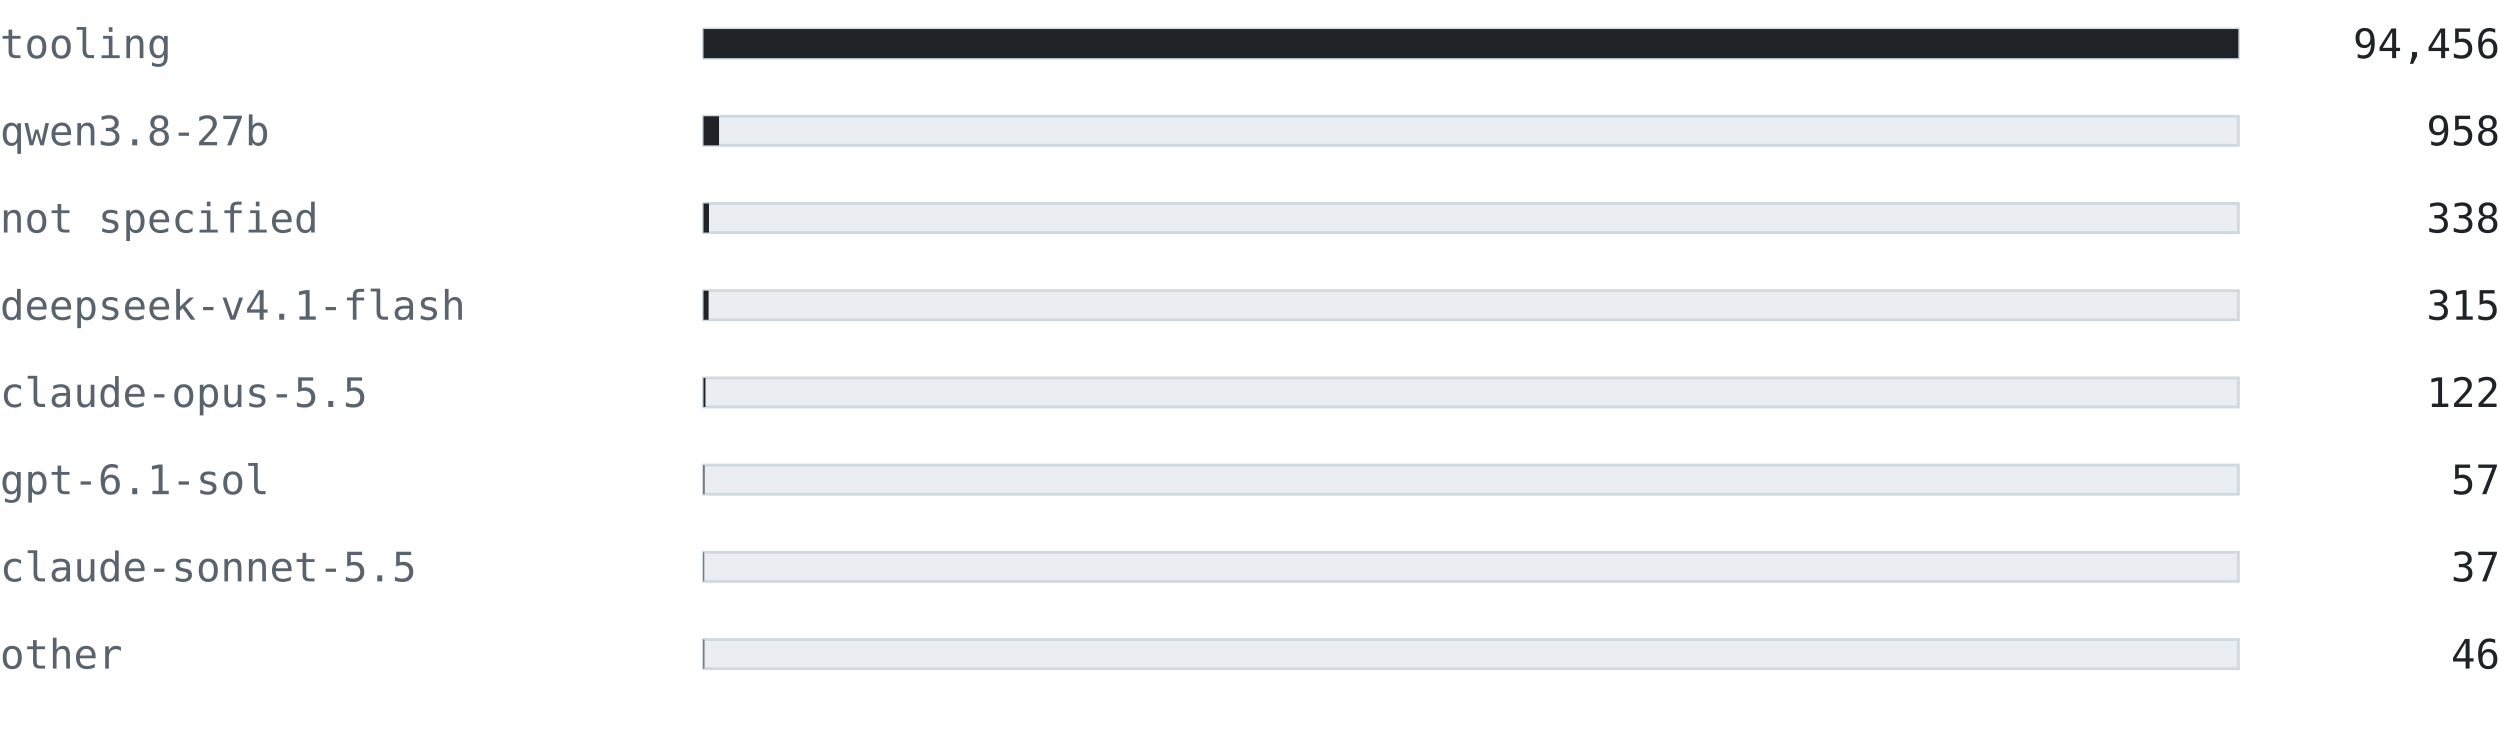
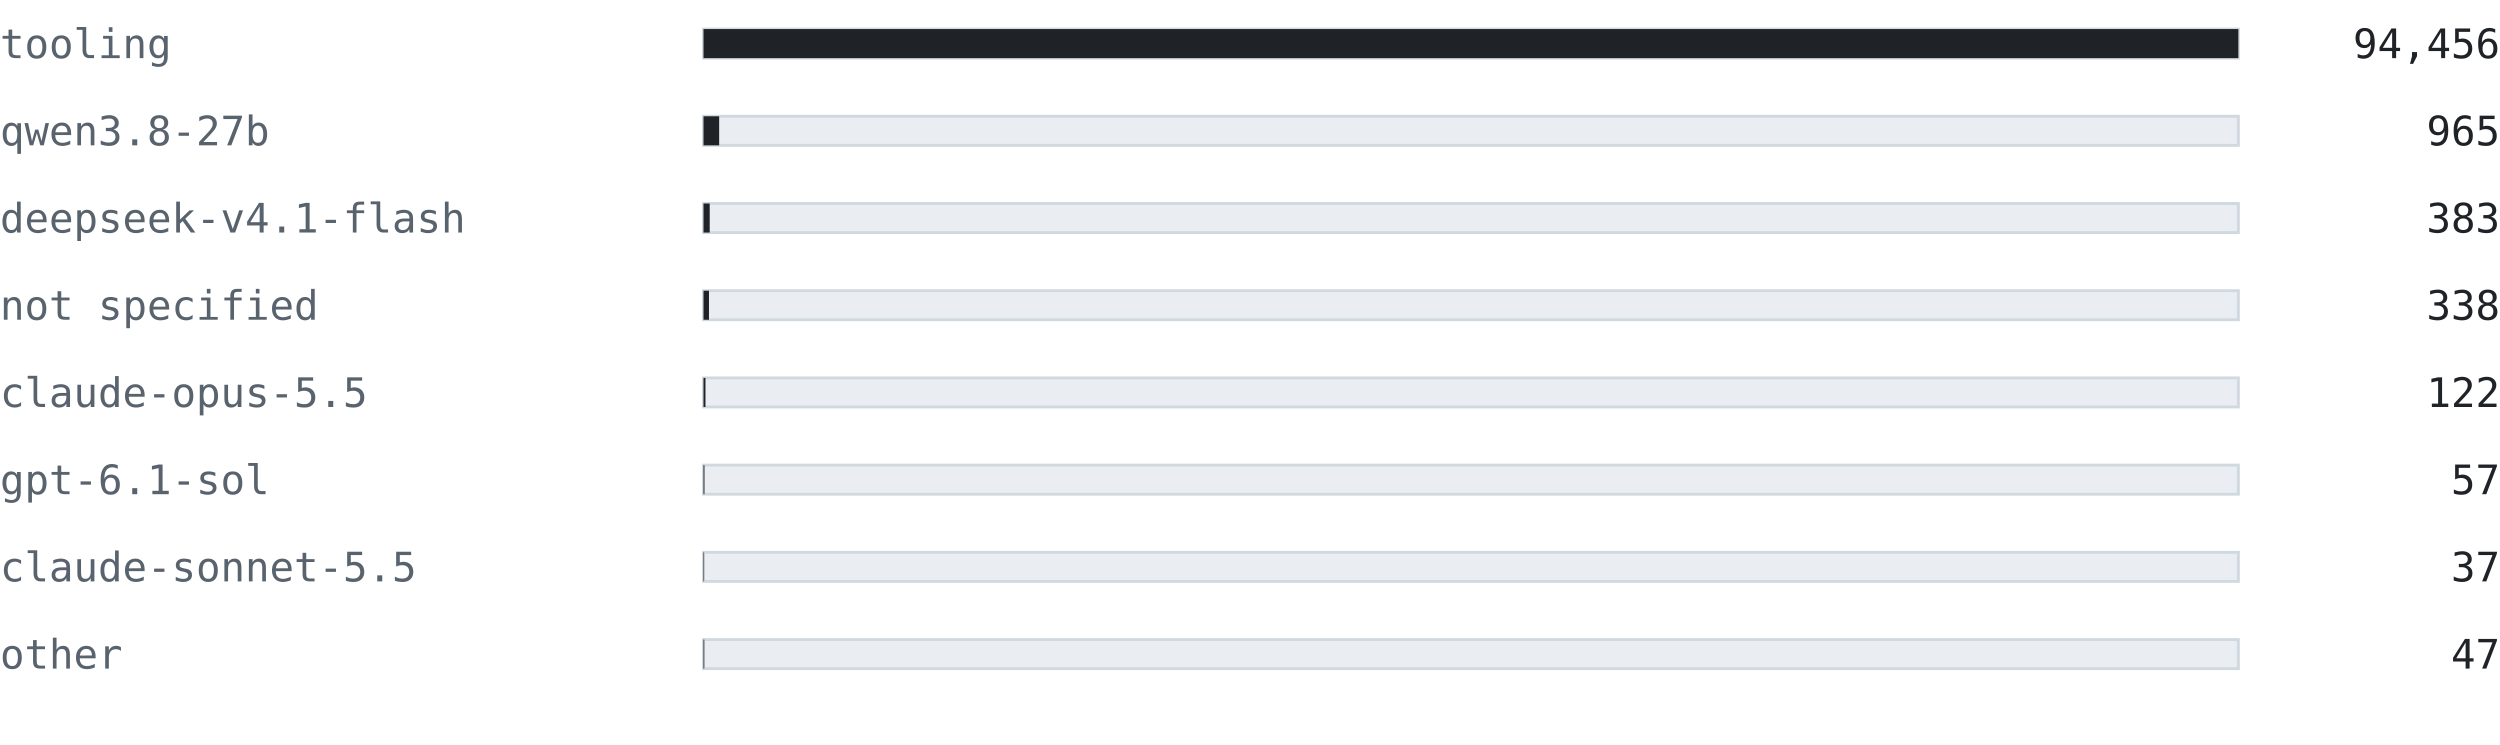
<svg xmlns="http://www.w3.org/2000/svg" width="860" height="256" viewBox="0 0 860 256" font-family="ui-monospace, SFMono-Regular, 'Cascadia Mono', Consolas, 'DejaVu Sans Mono', monospace">
  <text x="0" y="20" font-size="14" fill="#59636e" text-anchor="start" font-weight="normal">tooling</text>
  <rect x="242" y="10" width="528" height="10" fill="#eaeef2" stroke="#d1d9e0" />
  <rect x="242" y="10" width="528" height="10" fill="#1f2328" />
  <text x="860" y="20" font-size="14" fill="#1f2328" text-anchor="end" font-weight="normal">94,456</text>
  <text x="0" y="50" font-size="14" fill="#59636e" text-anchor="start" font-weight="normal">qwen3.8-27b</text>
  <rect x="242" y="40" width="528" height="10" fill="#eaeef2" stroke="#d1d9e0" />
-   <rect x="242" y="40" width="5.355" height="10" fill="#1f2328" />
-   <text x="860" y="50" font-size="14" fill="#1f2328" text-anchor="end" font-weight="normal">958</text>
-   <text x="0" y="80" font-size="14" fill="#59636e" text-anchor="start" font-weight="normal">not specified</text>
+   <rect x="242" y="40" width="5.394" height="10" fill="#1f2328" />
+   <text x="860" y="50" font-size="14" fill="#1f2328" text-anchor="end" font-weight="normal">965</text>
+   <text x="0" y="80" font-size="14" fill="#59636e" text-anchor="start" font-weight="normal">deepseek-v4.1-flash</text>
  <rect x="242" y="70" width="528" height="10" fill="#eaeef2" stroke="#d1d9e0" />
-   <rect x="242" y="70" width="1.889" height="10" fill="#1f2328" />
-   <text x="860" y="80" font-size="14" fill="#1f2328" text-anchor="end" font-weight="normal">338</text>
-   <text x="0" y="110" font-size="14" fill="#59636e" text-anchor="start" font-weight="normal">deepseek-v4.1-flash</text>
+   <rect x="242" y="70" width="2.141" height="10" fill="#1f2328" />
+   <text x="860" y="80" font-size="14" fill="#1f2328" text-anchor="end" font-weight="normal">383</text>
+   <text x="0" y="110" font-size="14" fill="#59636e" text-anchor="start" font-weight="normal">not specified</text>
  <rect x="242" y="100" width="528" height="10" fill="#eaeef2" stroke="#d1d9e0" />
-   <rect x="242" y="100" width="1.761" height="10" fill="#1f2328" />
-   <text x="860" y="110" font-size="14" fill="#1f2328" text-anchor="end" font-weight="normal">315</text>
+   <rect x="242" y="100" width="1.889" height="10" fill="#1f2328" />
+   <text x="860" y="110" font-size="14" fill="#1f2328" text-anchor="end" font-weight="normal">338</text>
  <text x="0" y="140" font-size="14" fill="#59636e" text-anchor="start" font-weight="normal">claude-opus-5.5</text>
  <rect x="242" y="130" width="528" height="10" fill="#eaeef2" stroke="#d1d9e0" />
  <rect x="242" y="130" width="0.682" height="10" fill="#1f2328" />
  <text x="860" y="140" font-size="14" fill="#1f2328" text-anchor="end" font-weight="normal">122</text>
  <text x="0" y="170" font-size="14" fill="#59636e" text-anchor="start" font-weight="normal">gpt-6.1-sol</text>
  <rect x="242" y="160" width="528" height="10" fill="#eaeef2" stroke="#d1d9e0" />
  <rect x="242" y="160" width="0.319" height="10" fill="#1f2328" />
  <text x="860" y="170" font-size="14" fill="#1f2328" text-anchor="end" font-weight="normal">57</text>
  <text x="0" y="200" font-size="14" fill="#59636e" text-anchor="start" font-weight="normal">claude-sonnet-5.5</text>
  <rect x="242" y="190" width="528" height="10" fill="#eaeef2" stroke="#d1d9e0" />
  <rect x="242" y="190" width="0.207" height="10" fill="#1f2328" />
  <text x="860" y="200" font-size="14" fill="#1f2328" text-anchor="end" font-weight="normal">37</text>
  <text x="0" y="230" font-size="14" fill="#59636e" text-anchor="start" font-weight="normal">other</text>
  <rect x="242" y="220" width="528" height="10" fill="#eaeef2" stroke="#d1d9e0" />
-   <rect x="242" y="220" width="0.257" height="10" fill="#1f2328" />
-   <text x="860" y="230" font-size="14" fill="#1f2328" text-anchor="end" font-weight="normal">46</text>
+   <rect x="242" y="220" width="0.263" height="10" fill="#1f2328" />
+   <text x="860" y="230" font-size="14" fill="#1f2328" text-anchor="end" font-weight="normal">47</text>
</svg>
